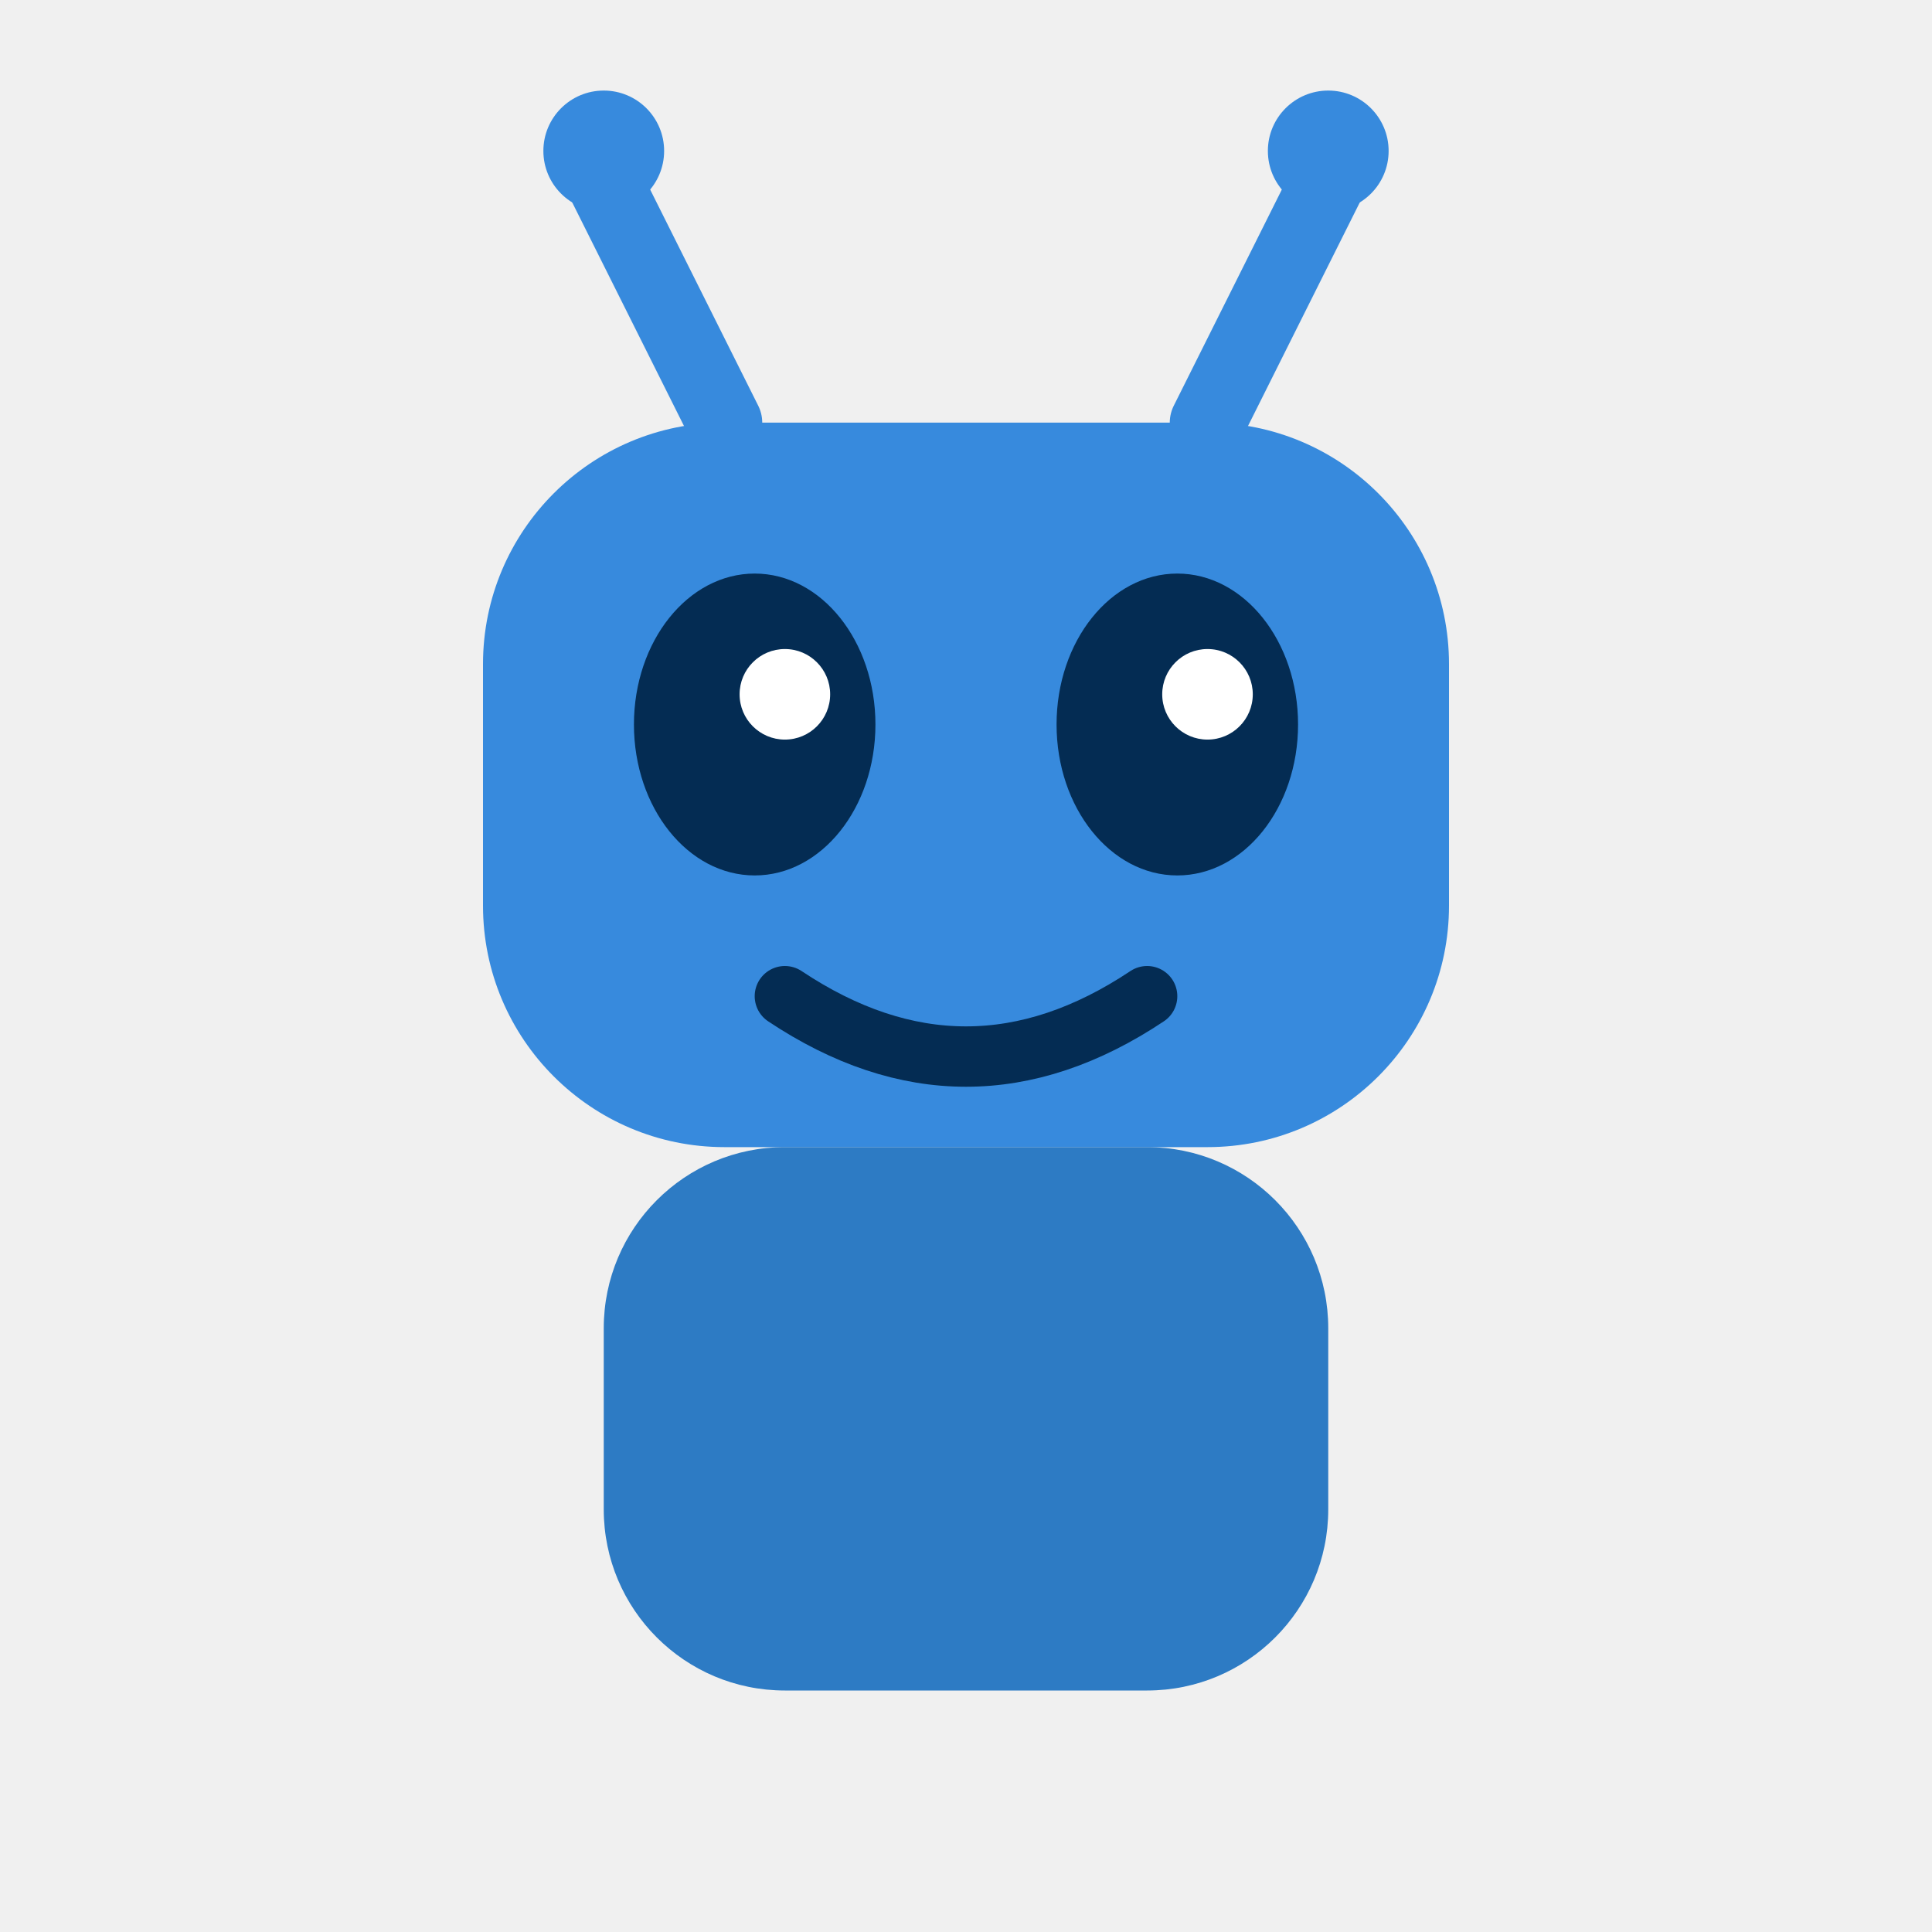
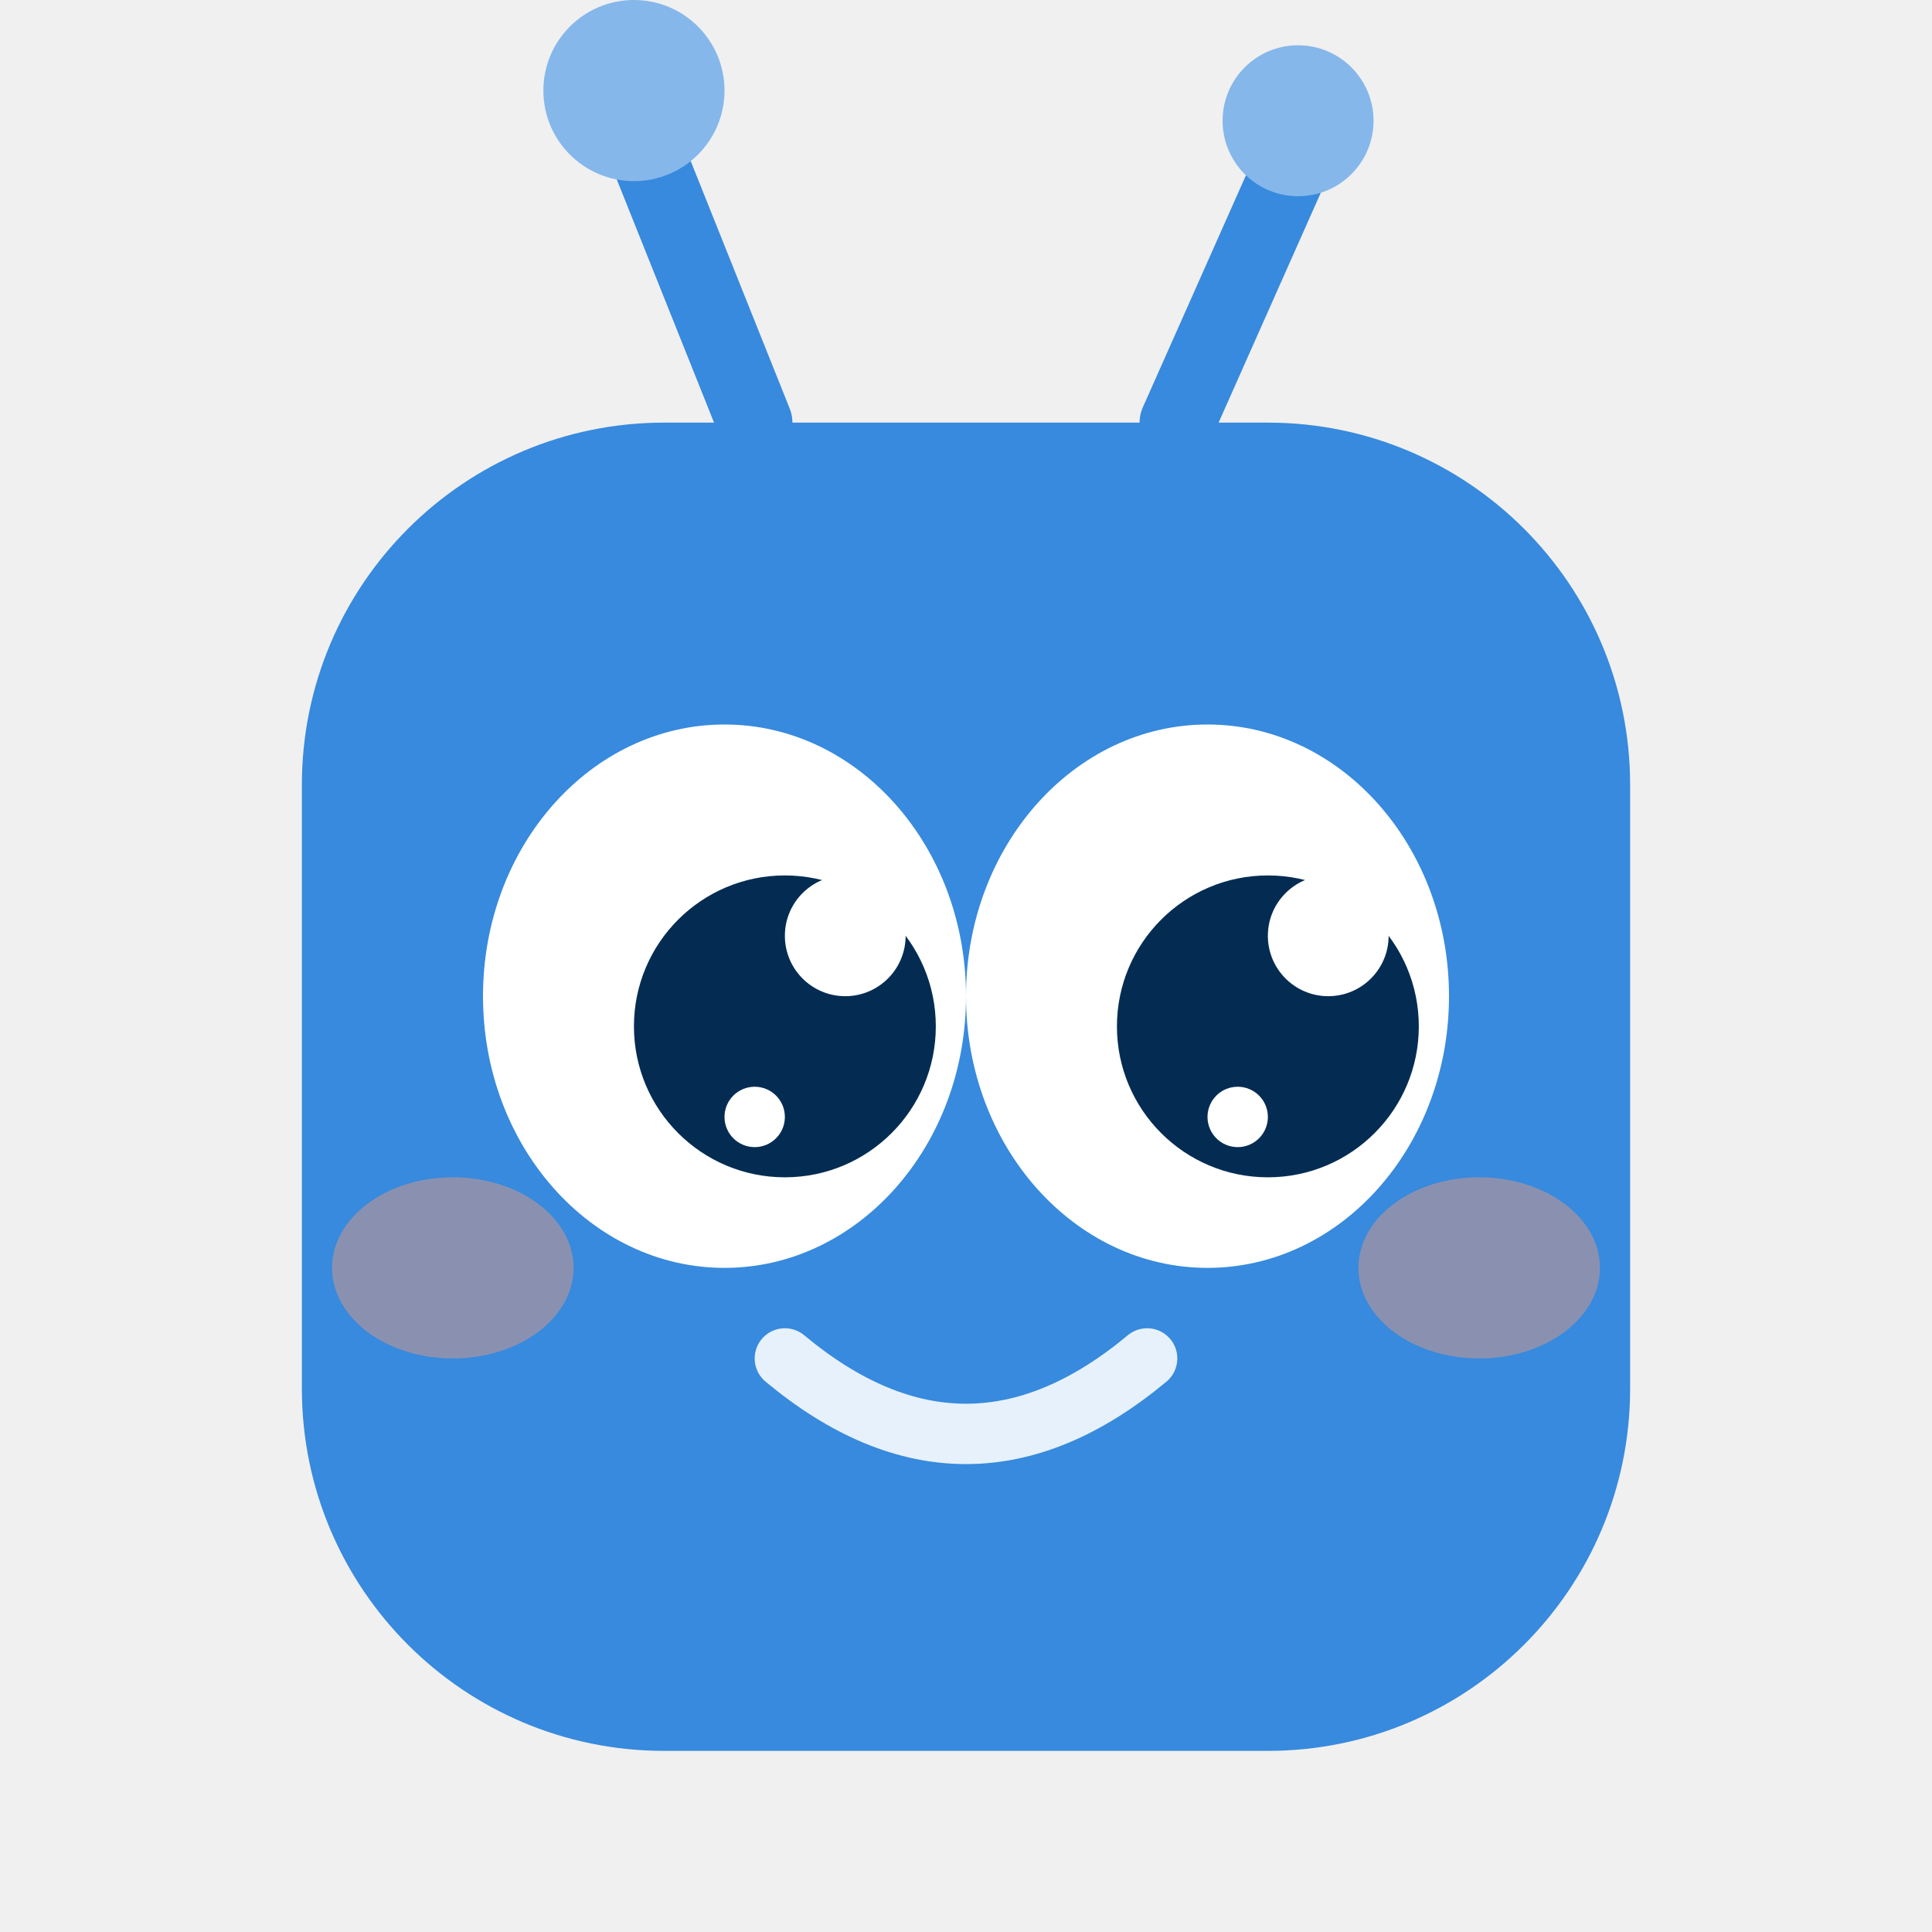
<svg xmlns="http://www.w3.org/2000/svg" viewBox="0 0 64 64" fill="none">
-   <line x1="24" y1="14" x2="20" y2="6" stroke="#378ADD" stroke-width="2.5" stroke-linecap="round" />
-   <circle cx="20" cy="5" r="2" fill="#378ADD" />
-   <line x1="40" y1="14" x2="44" y2="6" stroke="#378ADD" stroke-width="2.5" stroke-linecap="round" />
-   <circle cx="44" cy="5" r="2" fill="#378ADD" />
-   <rect x="16" y="14" width="32" height="24" rx="8" fill="#378ADD" />
-   <ellipse cx="25" cy="24" rx="4" ry="5" fill="#042C53" />
-   <ellipse cx="39" cy="24" rx="4" ry="5" fill="#042C53" />
-   <circle cx="26" cy="23" r="1.5" fill="white" />
-   <circle cx="40" cy="23" r="1.5" fill="white" />
-   <path d="M26 33 Q32 37 38 33" stroke="#042C53" stroke-width="2" stroke-linecap="round" fill="none" />
-   <rect x="20" y="38" width="24" height="18" rx="6" fill="#2d7bc4" />
+   <line x1="25" y1="14" x2="21" y2="4" stroke="#378ADD" stroke-width="2.5" stroke-linecap="round" />
+   <circle cx="21" cy="3" r="3" fill="#85B7EB" />
+   <line x1="39" y1="14" x2="43" y2="5" stroke="#378ADD" stroke-width="2.5" stroke-linecap="round" />
+   <circle cx="43" cy="4" r="2.5" fill="#85B7EB" />
+   <rect x="10" y="14" width="44" height="44" rx="12" fill="#378ADD" />
+   <ellipse cx="24" cy="33" rx="8" ry="9" fill="#FFF" />
+   <circle cx="26" cy="34" r="5" fill="#042C53" />
+   <circle cx="28" cy="31" r="2" fill="#FFF" />
+   <circle cx="25" cy="37" r="1" fill="#FFF" />
+   <ellipse cx="40" cy="33" rx="8" ry="9" fill="#FFF" />
+   <circle cx="42" cy="34" r="5" fill="#042C53" />
+   <circle cx="44" cy="31" r="2" fill="#FFF" />
+   <circle cx="41" cy="37" r="1" fill="#FFF" />
+   <path d="M26 45 Q32 50 38 45" stroke="#E6F1FB" stroke-width="2" stroke-linecap="round" fill="none" />
+   <ellipse cx="15" cy="42" rx="4" ry="3" fill="#F0997B" opacity="0.45" />
+   <ellipse cx="49" cy="42" rx="4" ry="3" fill="#F0997B" opacity="0.45" />
</svg>
